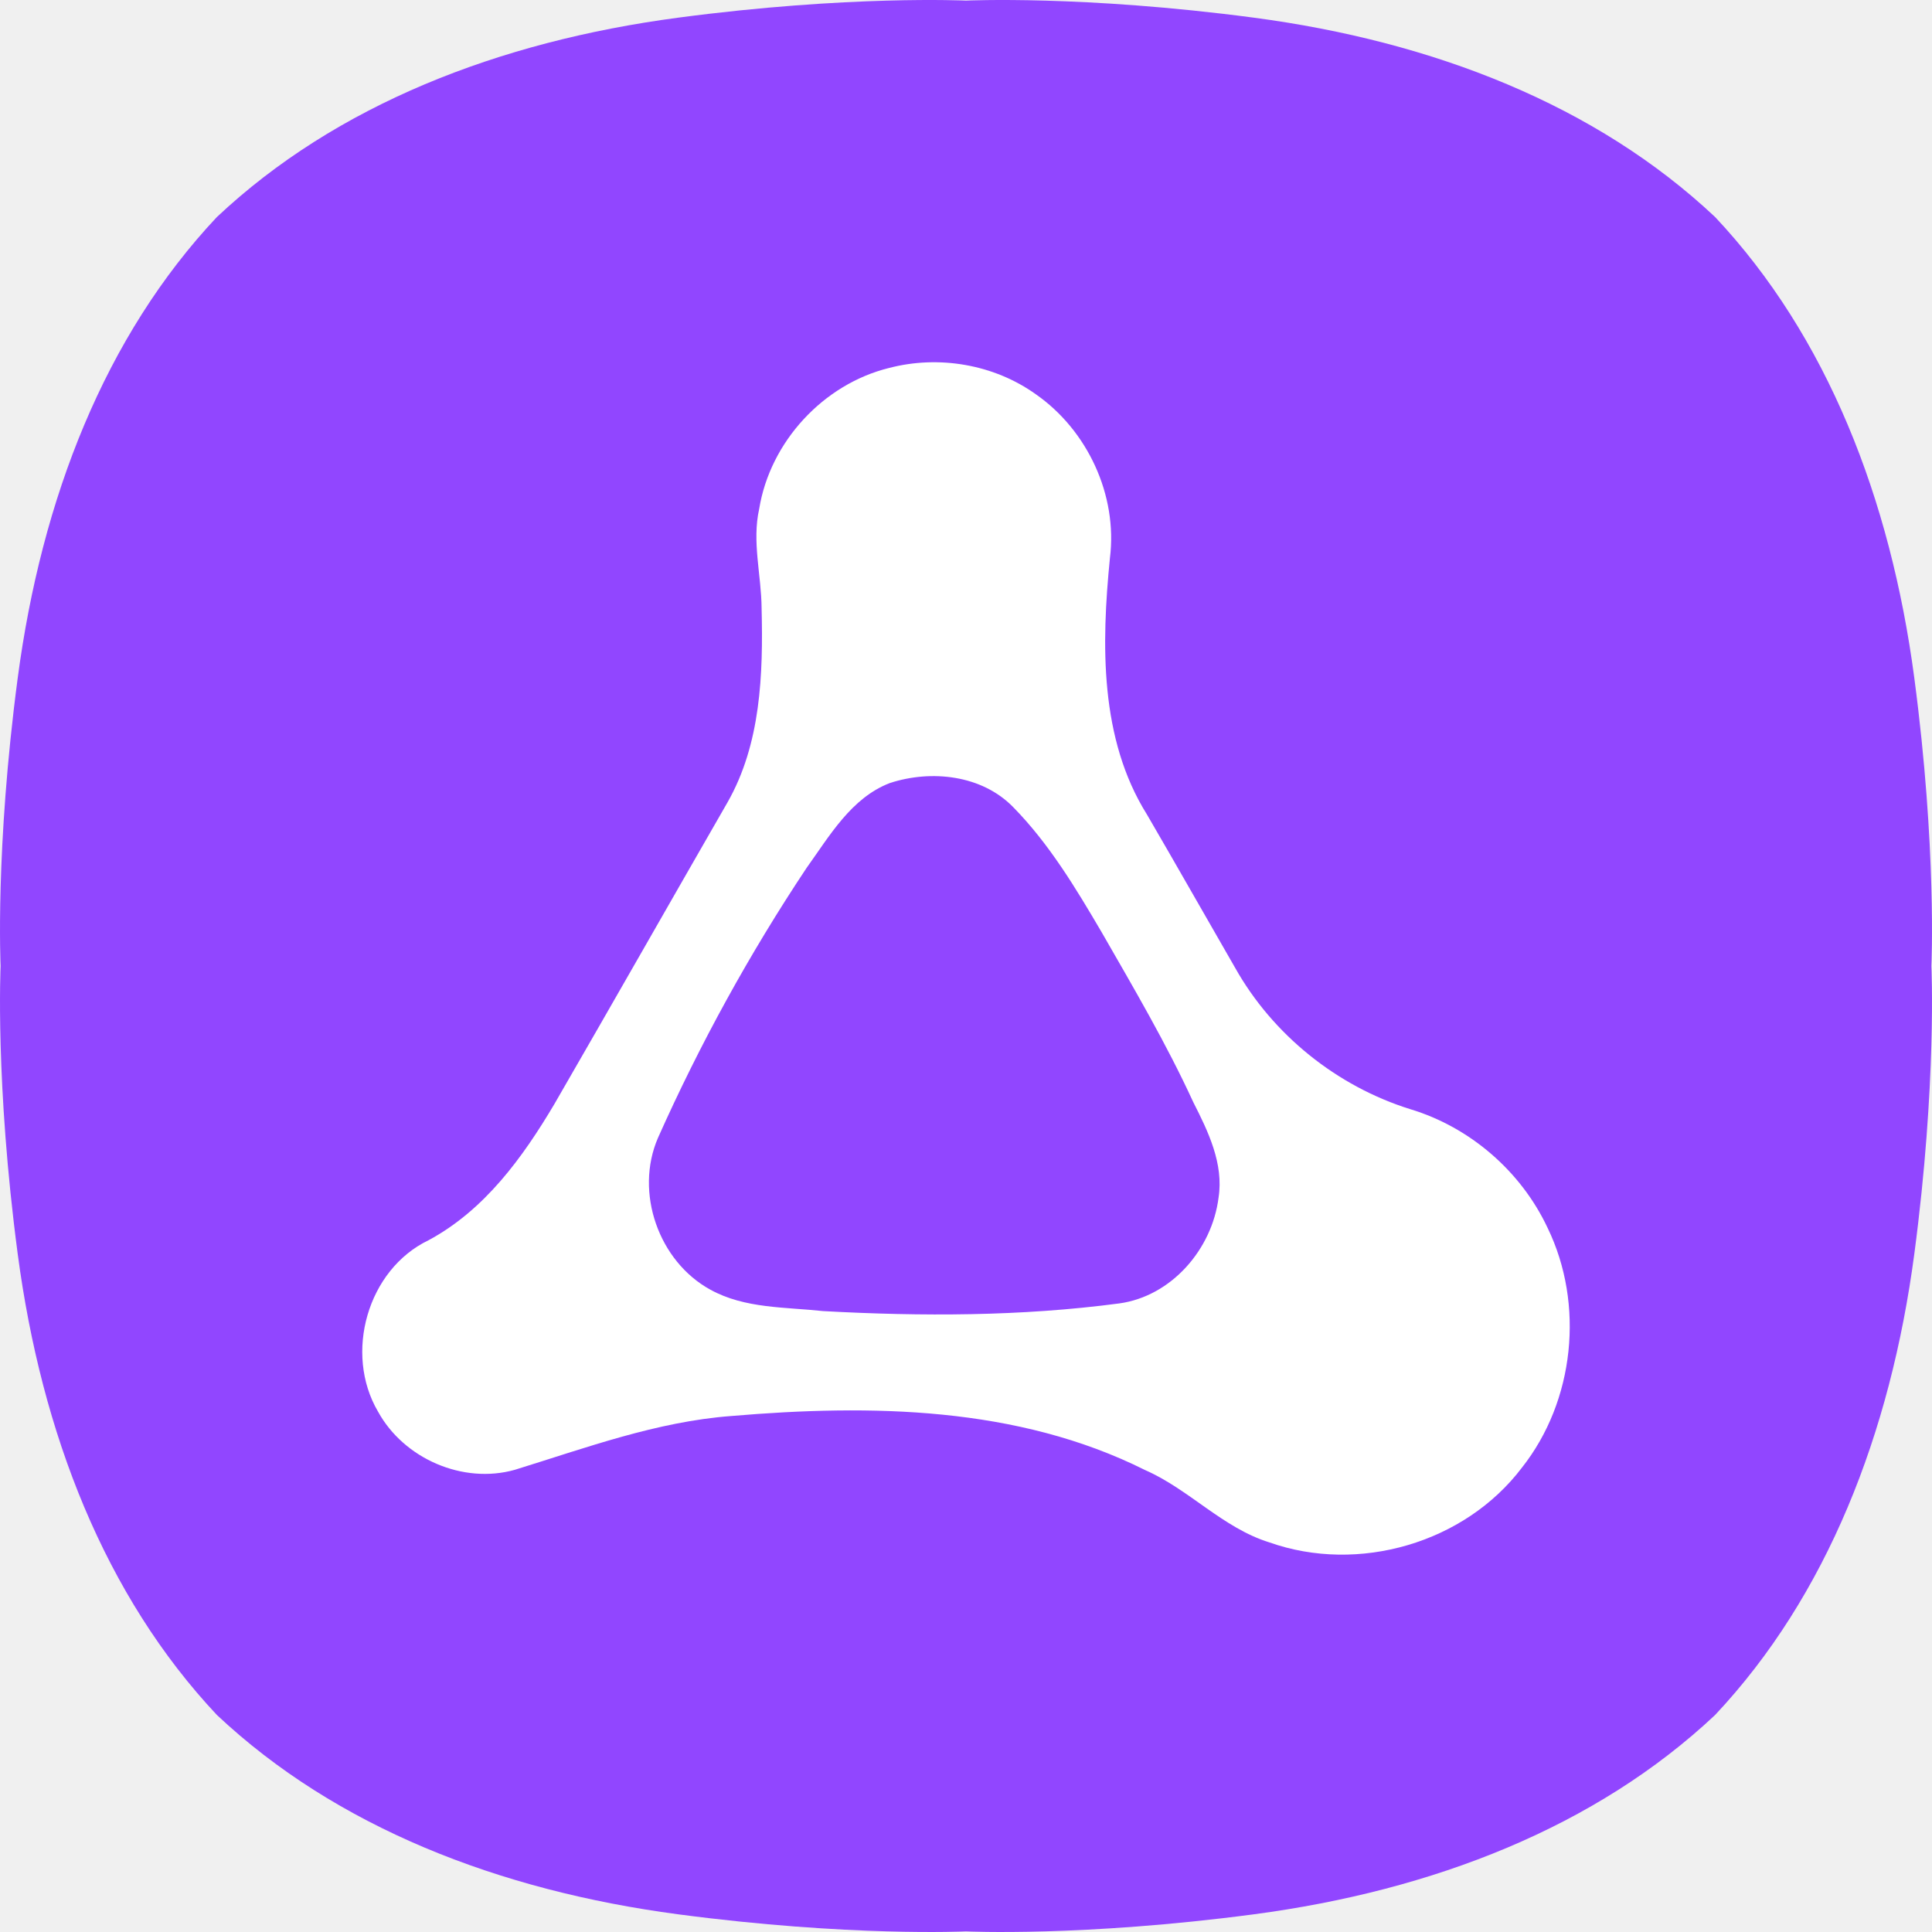
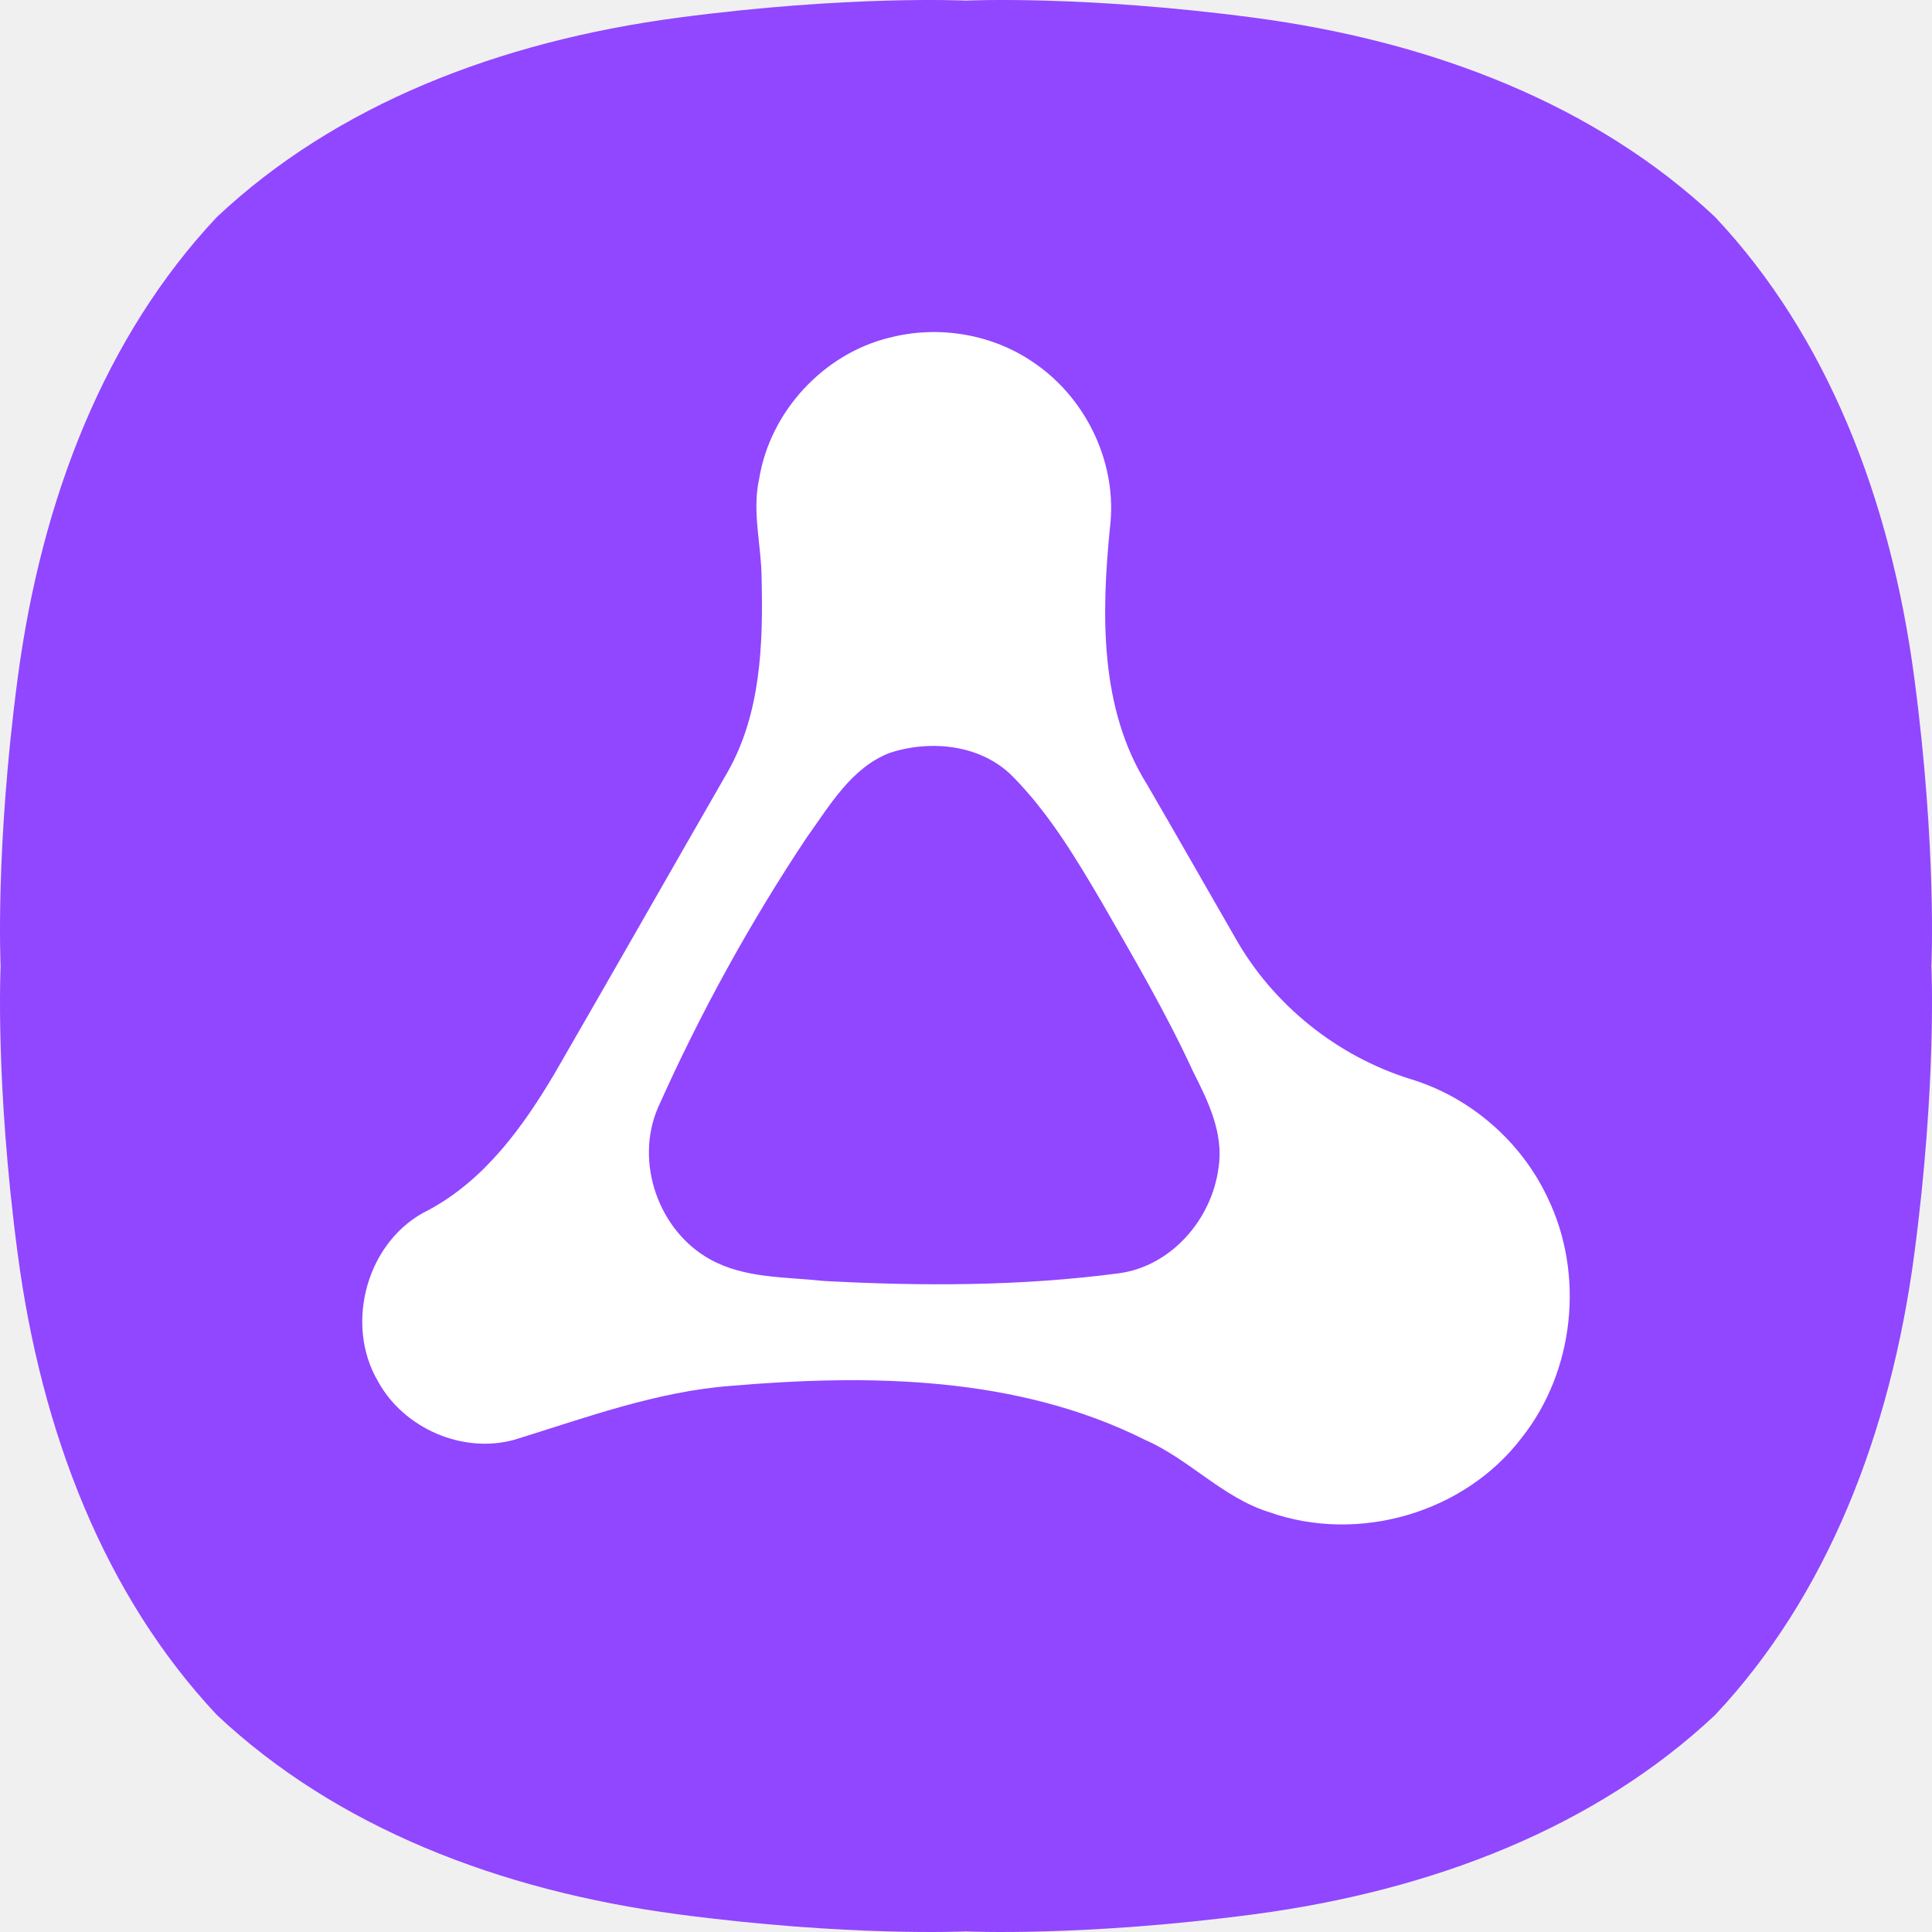
<svg xmlns="http://www.w3.org/2000/svg" fill="none" height="256" viewBox="0 0 256 256" width="256">
  <clipPath id="a">
    <path d="m0 0h256v256h-256z" />
  </clipPath>
  <g clip-path="url(#a)">
    <path d="m253.655 89.833c3.007 22.705 2.264 38.166 2.264 38.166s.743 15.46-2.264 38.162c-3.153 23.763-11.565 45.31-26.402 61.09l-.002.002c-15.774 14.829-37.313 23.247-61.087 26.4-22.705 3.007-38.164 2.266-38.164 2.266s-15.461.741-38.163-2.266c-23.771-3.153-45.313-11.571-61.087-26.4l-.002-.002c-14.835-15.78-23.25-37.313-26.4-61.09-3.009-22.702-2.266-38.156-2.266-38.156s-.743-15.467 2.266-38.172c3.15-23.769 11.565-45.311 26.399-61.085h.003c15.777-14.835 37.312-23.247 61.087-26.403 22.705-3.009 38.164-2.263 38.164-2.263s15.459-.746 38.163 2.263c23.772 3.153 45.313 11.565 61.087 26.403h.002c14.837 15.774 23.25 37.313 26.403 61.085z" fill="#9146ff" />
-     <path d="m117.787 48.763c6.59-1.731 13.917-.498 19.478 3.489 6.824 4.759 10.852 13.364 9.805 21.706-1.131 11.389-1.383 23.917 4.907 33.971 3.926 6.734 7.767 13.524 11.665 20.277 5.01 8.925 13.525 15.744 23.245 18.772 7.889 2.38 14.665 8.23 18.179 15.726 4.907 10.11 3.58 22.929-3.392 31.751-7.59 10.035-21.685 14.088-33.471 9.922-6.187-1.919-10.608-7.016-16.469-9.584-16.917-8.464-36.396-8.728-54.818-7.166-9.898.742-19.282 4.222-28.694 7.128-6.86 1.938-14.702-1.457-18.133-7.711-4.533-7.703-1.411-18.81 6.692-22.704 7.421-3.988 12.469-10.947 16.684-18.058 7.683-13.298 15.272-26.644 22.927-39.952 4.431-7.759 4.739-17.004 4.524-25.723-.028-4.401-1.299-8.812-.318-13.185 1.449-8.897 8.506-16.515 17.189-18.66zm.131 54.991c-5.113 1.956-8.001 7.016-11.048 11.258-7.543 11.333-14.132 23.315-19.684 35.758-3.131 7.232.093 16.383 6.954 20.126 4.552 2.511 9.907 2.285 14.926 2.831 13.067.715 26.246.705 39.238-1.016 6.926-.95 12.3-7.185 13.16-14.013.701-4.495-1.365-8.756-3.346-12.65-3.57-7.768-7.907-15.151-12.16-22.553-3.412-5.812-6.935-11.681-11.674-16.515-4.169-4.307-10.889-5.013-16.366-3.226z" fill="#fff" />
+     <path d="m117.787 44.763c6.59-1.731 13.917-.498 19.478 3.489 6.824 4.759 10.852 13.364 9.805 21.706-1.131 11.389-1.383 23.917 4.907 33.971 3.926 6.734 7.767 13.524 11.665 20.277 5.01 8.925 13.525 15.744 23.245 18.772 7.889 2.38 14.665 8.23 18.179 15.726 4.907 10.11 3.58 22.929-3.392 31.751-7.59 10.035-21.685 14.088-33.471 9.922-6.187-1.919-10.608-7.016-16.469-9.584-16.917-8.465-36.396-8.728-54.818-7.166-9.898.742-19.282 4.222-28.694 7.128-6.86 1.938-14.702-1.457-18.133-7.711-4.533-7.703-1.411-18.81 6.692-22.704 7.421-3.988 12.469-10.947 16.684-18.058 7.683-13.298 15.272-26.644 22.927-39.952 4.431-7.759 4.739-17.004 4.524-25.723-.028-4.401-1.299-8.812-.318-13.185 1.449-8.897 8.506-16.515 17.189-18.66zm.131 54.991c-5.113 1.956-8.001 7.016-11.048 11.258-7.543 11.333-14.132 23.315-19.684 35.758-3.131 7.232.093 16.383 6.954 20.126 4.552 2.511 9.907 2.285 14.926 2.831 13.067.715 26.246.705 39.238-1.016 6.926-.95 12.3-7.185 13.16-14.013.701-4.495-1.365-8.756-3.346-12.65-3.57-7.768-7.907-15.151-12.16-22.553-3.412-5.812-6.935-11.681-11.674-16.515-4.169-4.307-10.889-5.013-16.366-3.226z" fill="#fff" />
  </g>
</svg>
